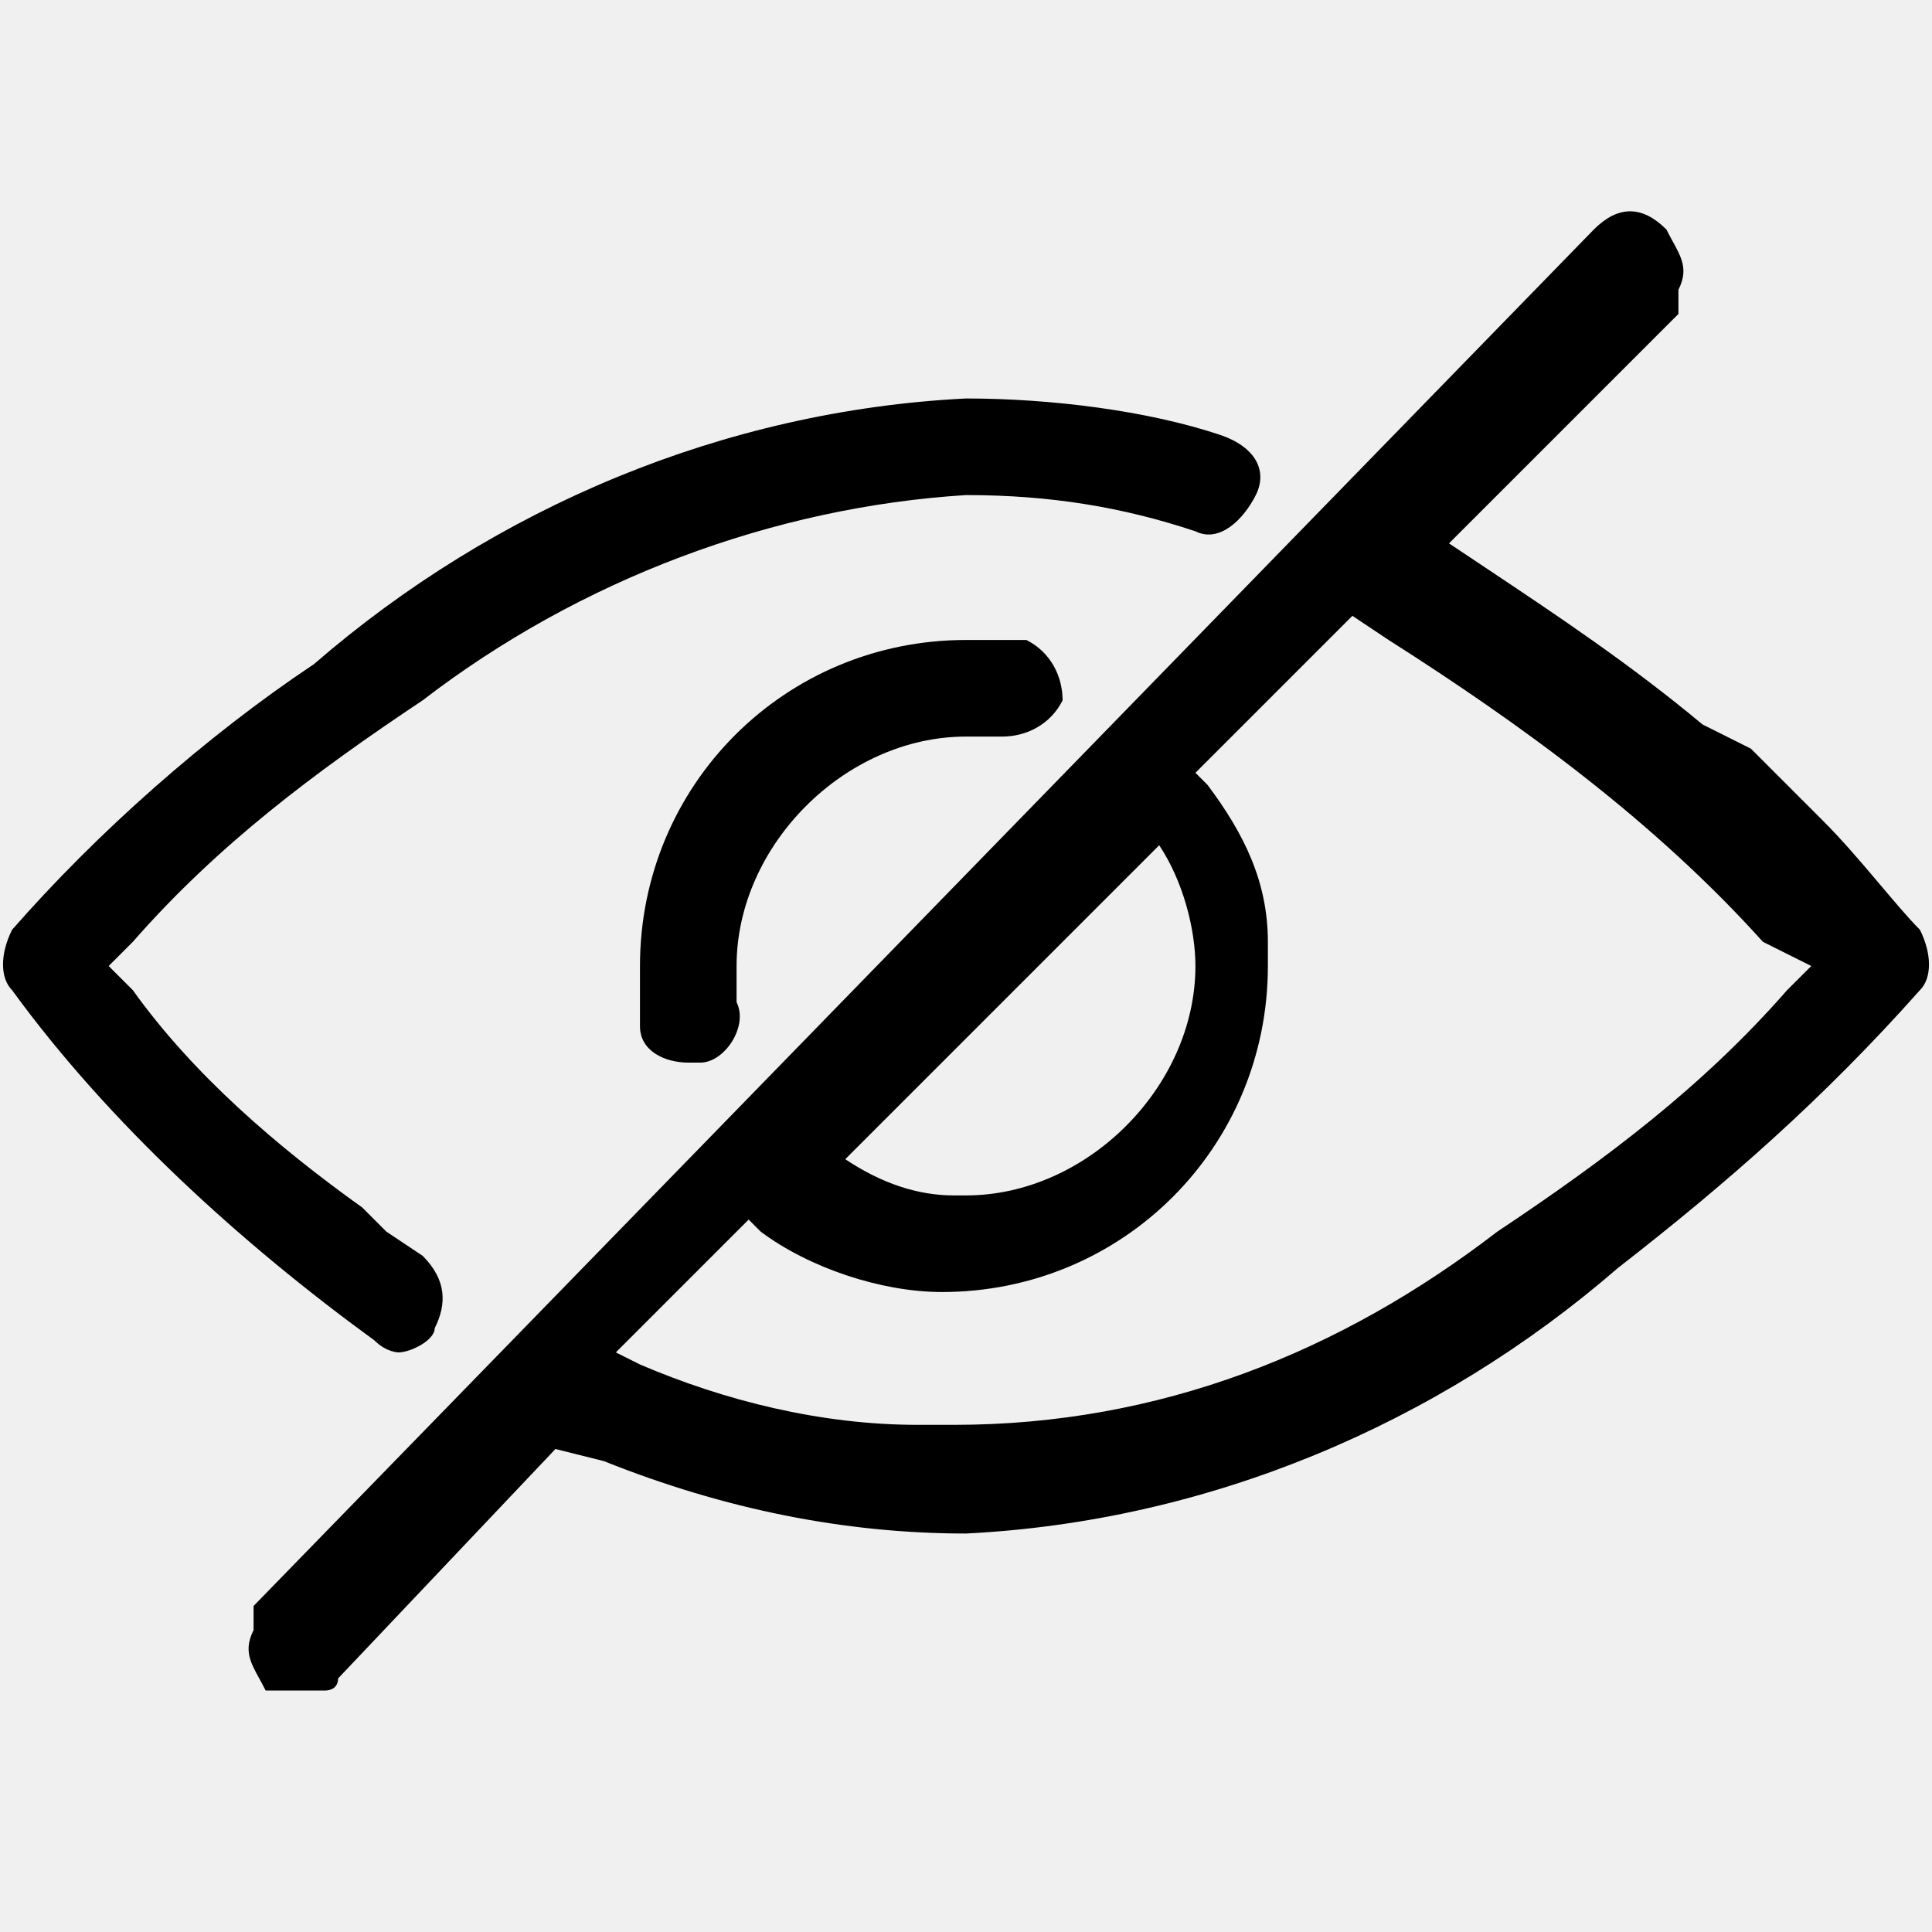
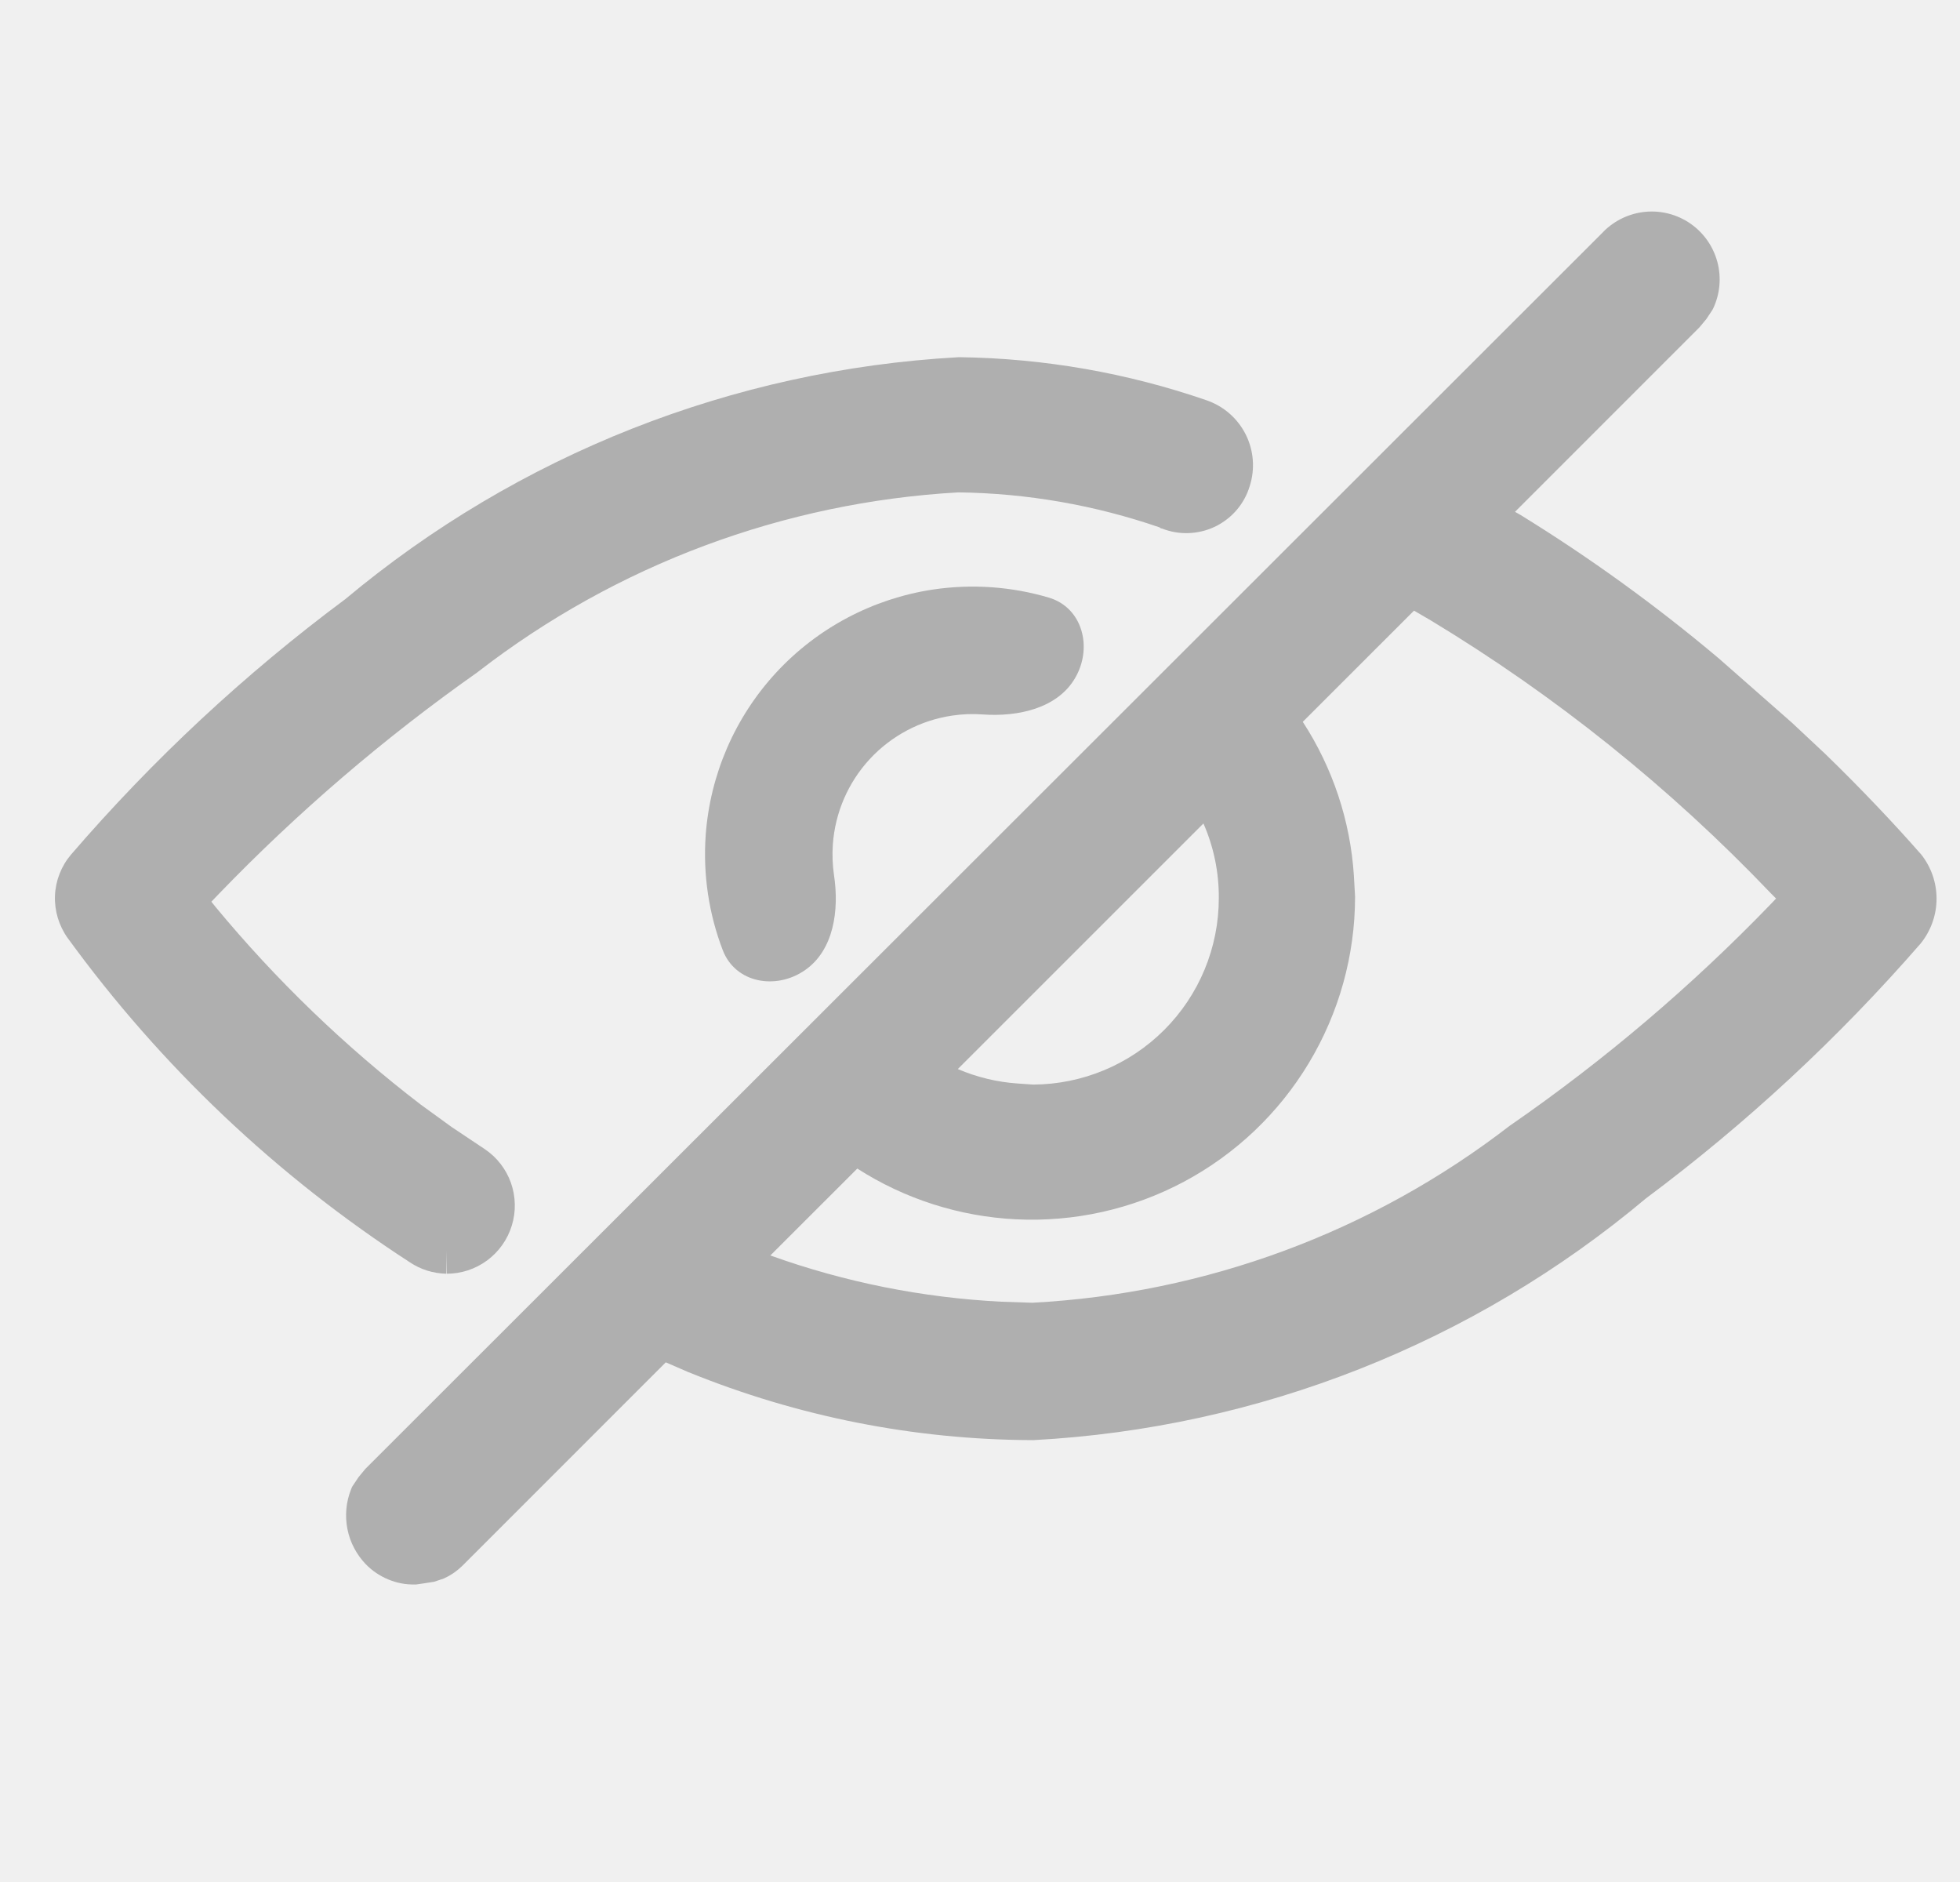
- <svg xmlns="http://www.w3.org/2000/svg" version="1.1" id="home" x="0px" y="0px" viewBox="0 0 16 16" style="enable-background:new 0 0 16 16;" xml:space="preserve">
-   <style type="text/css">
- 	.st0{fill:none;}
- 	.st1{fill:#FD3B4C;}
- 	.st2{fill-rule:evenodd;clip-rule:evenodd;fill:#F4863B;}
- 	.st3{fill:#FFFFFF;}
- 	.st4{fill-rule:evenodd;clip-rule:evenodd;fill:#5C7BFC;}
- 	.st5{fill-rule:evenodd;clip-rule:evenodd;fill:#FEB92B;}
- 	.st6{fill-rule:evenodd;clip-rule:evenodd;fill:#3EAF66;}
- 	.st7{fill:#8F4DDB;}
- 	.st8{fill:#1D1E22;}
- 	.st9{fill:#FD565F;}
- 	.st10{fill:#25282D;}
- 	.st11{fill:#E6E6E6;}
- 	.st12{fill-rule:evenodd;clip-rule:evenodd;fill:#FD3B4C;}
- 	.st13{fill-rule:evenodd;clip-rule:evenodd;fill:#FFFFFF;}
- 	.st14{fill:#12B263;}
- 	.st15{fill:#3EAF66;}
- 	.st16{fill:#DC001A;}
- 	.st17{fill:#F6504B;}
- 	.st18{fill:#DB001A;}
- 	.st19{fill:#F54F4A;}
- 	.st20{fill:#231F20;}
- 	.st21{fill-rule:evenodd;clip-rule:evenodd;}
- </style>
-   <g>
-     <path d="M3.3,11.2c0.1,0,0.3-0.1,0.3-0.2c0.1-0.2,0.1-0.4-0.1-0.6l-0.3-0.2L3,10C2.3,9.5,1.6,8.9,1.1,8.2L0.9,8l0.2-0.2   c0.7-0.8,1.5-1.4,2.4-2c1.3-1,2.9-1.6,4.5-1.7c0.7,0,1.3,0.1,1.9,0.3c0,0,0,0,0,0c0.2,0.1,0.4-0.1,0.5-0.3c0,0,0,0,0,0   c0.1-0.2,0-0.4-0.3-0.5C9.5,3.4,8.7,3.3,8,3.3C6,3.4,4.1,4.2,2.6,5.5C1.7,6.1,0.8,6.9,0.1,7.7C0,7.9,0,8.1,0.1,8.2   c0.8,1.1,1.9,2.1,3,2.9C3.2,11.2,3.3,11.2,3.3,11.2z" />
-     <path d="M8,6.1c0.1,0,0.2,0,0.3,0c0.2,0,0.4-0.1,0.5-0.3c0-0.2-0.1-0.4-0.3-0.5c-0.2,0-0.3,0-0.5,0C6.5,5.3,5.3,6.5,5.3,8   c0,0.2,0,0.3,0,0.5c0,0.2,0.2,0.3,0.4,0.3c0,0,0,0,0.1,0c0.2,0,0.4-0.3,0.3-0.5c0-0.1,0-0.2,0-0.3C6.1,7,7,6.1,8,6.1z" />
-     <path d="M15.9,7.7c-0.2-0.2-0.5-0.6-0.8-0.9l-0.3-0.3l-0.3-0.3L14.1,6c-0.6-0.5-1.2-0.9-1.8-1.3L12,4.5l1.9-1.9l0-0.1l0-0.1   c0.1-0.2,0-0.3-0.1-0.5c-0.2-0.2-0.4-0.2-0.6,0L2.1,13.3l0,0.1l0,0.1c-0.1,0.2,0,0.3,0.1,0.5C2.2,14,2.3,14,2.4,14l0.1,0l0.1,0   l0.1,0c0,0,0.1,0,0.1-0.1L4.6,12l0,0L5,12.1c1,0.4,2,0.6,3,0.6c2-0.1,3.9-0.9,5.4-2.2c0.9-0.7,1.7-1.4,2.5-2.3   C16,8.1,16,7.9,15.9,7.7z M9.6,7L9.6,7c0.2,0.3,0.3,0.7,0.3,1C9.9,9,9,9.9,8,9.9l-0.1,0C7.6,9.9,7.3,9.8,7,9.6l0,0L9.6,7z    M14.8,8.2c-0.7,0.8-1.5,1.4-2.4,2c-1.3,1-2.8,1.6-4.5,1.6l-0.3,0c-0.8,0-1.6-0.2-2.3-0.5l-0.2-0.1l1.1-1.1l0.1,0.1   c0.4,0.3,1,0.5,1.5,0.5c1.5,0,2.7-1.2,2.7-2.7l0-0.2c0-0.5-0.2-0.9-0.5-1.3l-0.1-0.1l1.3-1.3l0.3,0.2c1.1,0.7,2.2,1.5,3.1,2.5L15,8   L14.8,8.2z" />
-   </g>
+ <svg xmlns="http://www.w3.org/2000/svg" width="25" height="24" viewBox="0 0 25 24" fill="none">
+   <path fill-rule="evenodd" clip-rule="evenodd" d="M21.564 2.853C21.396 2.736 21.192 2.682 20.988 2.701C20.785 2.72 20.595 2.81 20.451 2.955L20.451 2.956L4.66 18.732L4.572 18.839L4.49 18.962L4.479 18.99C4.414 19.151 4.398 19.327 4.431 19.497C4.464 19.667 4.546 19.823 4.666 19.948L4.668 19.95C4.748 20.032 4.845 20.097 4.951 20.141C5.058 20.186 5.172 20.208 5.287 20.206L5.307 20.206L5.424 20.189L5.538 20.171L5.66 20.13L5.676 20.122C5.758 20.084 5.833 20.031 5.898 19.967L5.899 19.966L8.492 17.373L8.78 17.498L8.786 17.5C10.178 18.066 11.665 18.36 13.168 18.365L13.176 18.365L13.184 18.365C16.054 18.211 18.795 17.129 20.996 15.281C22.274 14.328 23.446 13.241 24.492 12.039L24.499 12.031C24.629 11.869 24.701 11.668 24.701 11.46C24.701 11.252 24.63 11.051 24.499 10.889L24.491 10.881C24.191 10.538 23.75 10.068 23.28 9.613L22.855 9.215L21.921 8.394L21.916 8.39C21.121 7.721 20.278 7.111 19.393 6.566L19.324 6.527L21.677 4.174L21.765 4.068L21.842 3.952L21.852 3.933C21.939 3.748 21.958 3.538 21.905 3.34C21.852 3.142 21.731 2.97 21.564 2.853ZM16.617 9.205L18.036 7.787L18.247 7.91C19.84 8.872 21.299 10.042 22.584 11.388L22.654 11.458L22.585 11.531L22.584 11.532C21.575 12.577 20.465 13.52 19.27 14.347L19.264 14.351L19.258 14.355C17.504 15.71 15.379 16.497 13.166 16.613L12.773 16.6C11.767 16.549 10.774 16.351 9.826 16.01L10.935 14.902C11.54 15.29 12.237 15.513 12.956 15.549C13.701 15.586 14.442 15.421 15.101 15.07C15.759 14.719 16.31 14.196 16.694 13.557C17.079 12.917 17.283 12.186 17.284 11.44L17.284 11.431L17.269 11.17L17.269 11.167C17.224 10.468 16.999 9.792 16.617 9.205ZM12.978 13.817C12.715 13.799 12.458 13.736 12.217 13.633L15.35 10.501C15.481 10.8 15.548 11.123 15.546 11.452L15.546 11.453C15.546 12.084 15.296 12.688 14.85 13.134C14.406 13.578 13.805 13.828 13.178 13.831L12.978 13.817ZM12.225 4.555L12.235 4.555C13.31 4.569 14.375 4.754 15.391 5.105C15.608 5.18 15.787 5.336 15.89 5.542C15.992 5.746 16.01 5.983 15.94 6.2C15.908 6.307 15.854 6.407 15.783 6.493C15.711 6.58 15.622 6.651 15.522 6.704C15.421 6.756 15.312 6.787 15.199 6.796C15.086 6.805 14.973 6.792 14.866 6.756L14.8 6.734L14.792 6.726C13.966 6.441 13.098 6.29 12.224 6.279C9.999 6.405 7.864 7.201 6.1 8.565L6.09 8.573C4.902 9.41 3.797 10.357 2.788 11.403L2.696 11.499L2.748 11.564C3.523 12.5 4.401 13.346 5.365 14.085L5.765 14.375L6.183 14.654C6.338 14.758 6.455 14.909 6.517 15.084C6.579 15.26 6.583 15.451 6.528 15.629C6.474 15.807 6.363 15.963 6.214 16.073C6.064 16.184 5.882 16.244 5.696 16.243L5.697 15.95L5.69 16.243C5.524 16.239 5.364 16.189 5.226 16.096C3.531 14.998 2.052 13.597 0.864 11.963L0.863 11.962C0.751 11.805 0.694 11.615 0.701 11.423C0.709 11.23 0.781 11.045 0.906 10.898L0.907 10.897C1.95 9.686 3.123 8.593 4.405 7.64C6.608 5.798 9.348 4.716 12.215 4.556L12.225 4.555ZM13.378 7.621C13.808 7.749 13.94 8.257 13.714 8.645C13.489 9.034 12.984 9.143 12.536 9.111C12.405 9.101 12.273 9.106 12.142 9.126C11.74 9.186 11.37 9.382 11.094 9.68C10.818 9.979 10.652 10.362 10.623 10.768C10.614 10.9 10.619 11.032 10.638 11.162C10.705 11.606 10.636 12.118 10.266 12.373C9.897 12.628 9.38 12.537 9.219 12.117C9.041 11.654 8.966 11.154 9.001 10.652C9.057 9.878 9.374 9.146 9.901 8.576C10.428 8.007 11.133 7.634 11.9 7.518C12.398 7.444 12.902 7.48 13.378 7.621Z" fill="#AFAFAF" />
</svg>
